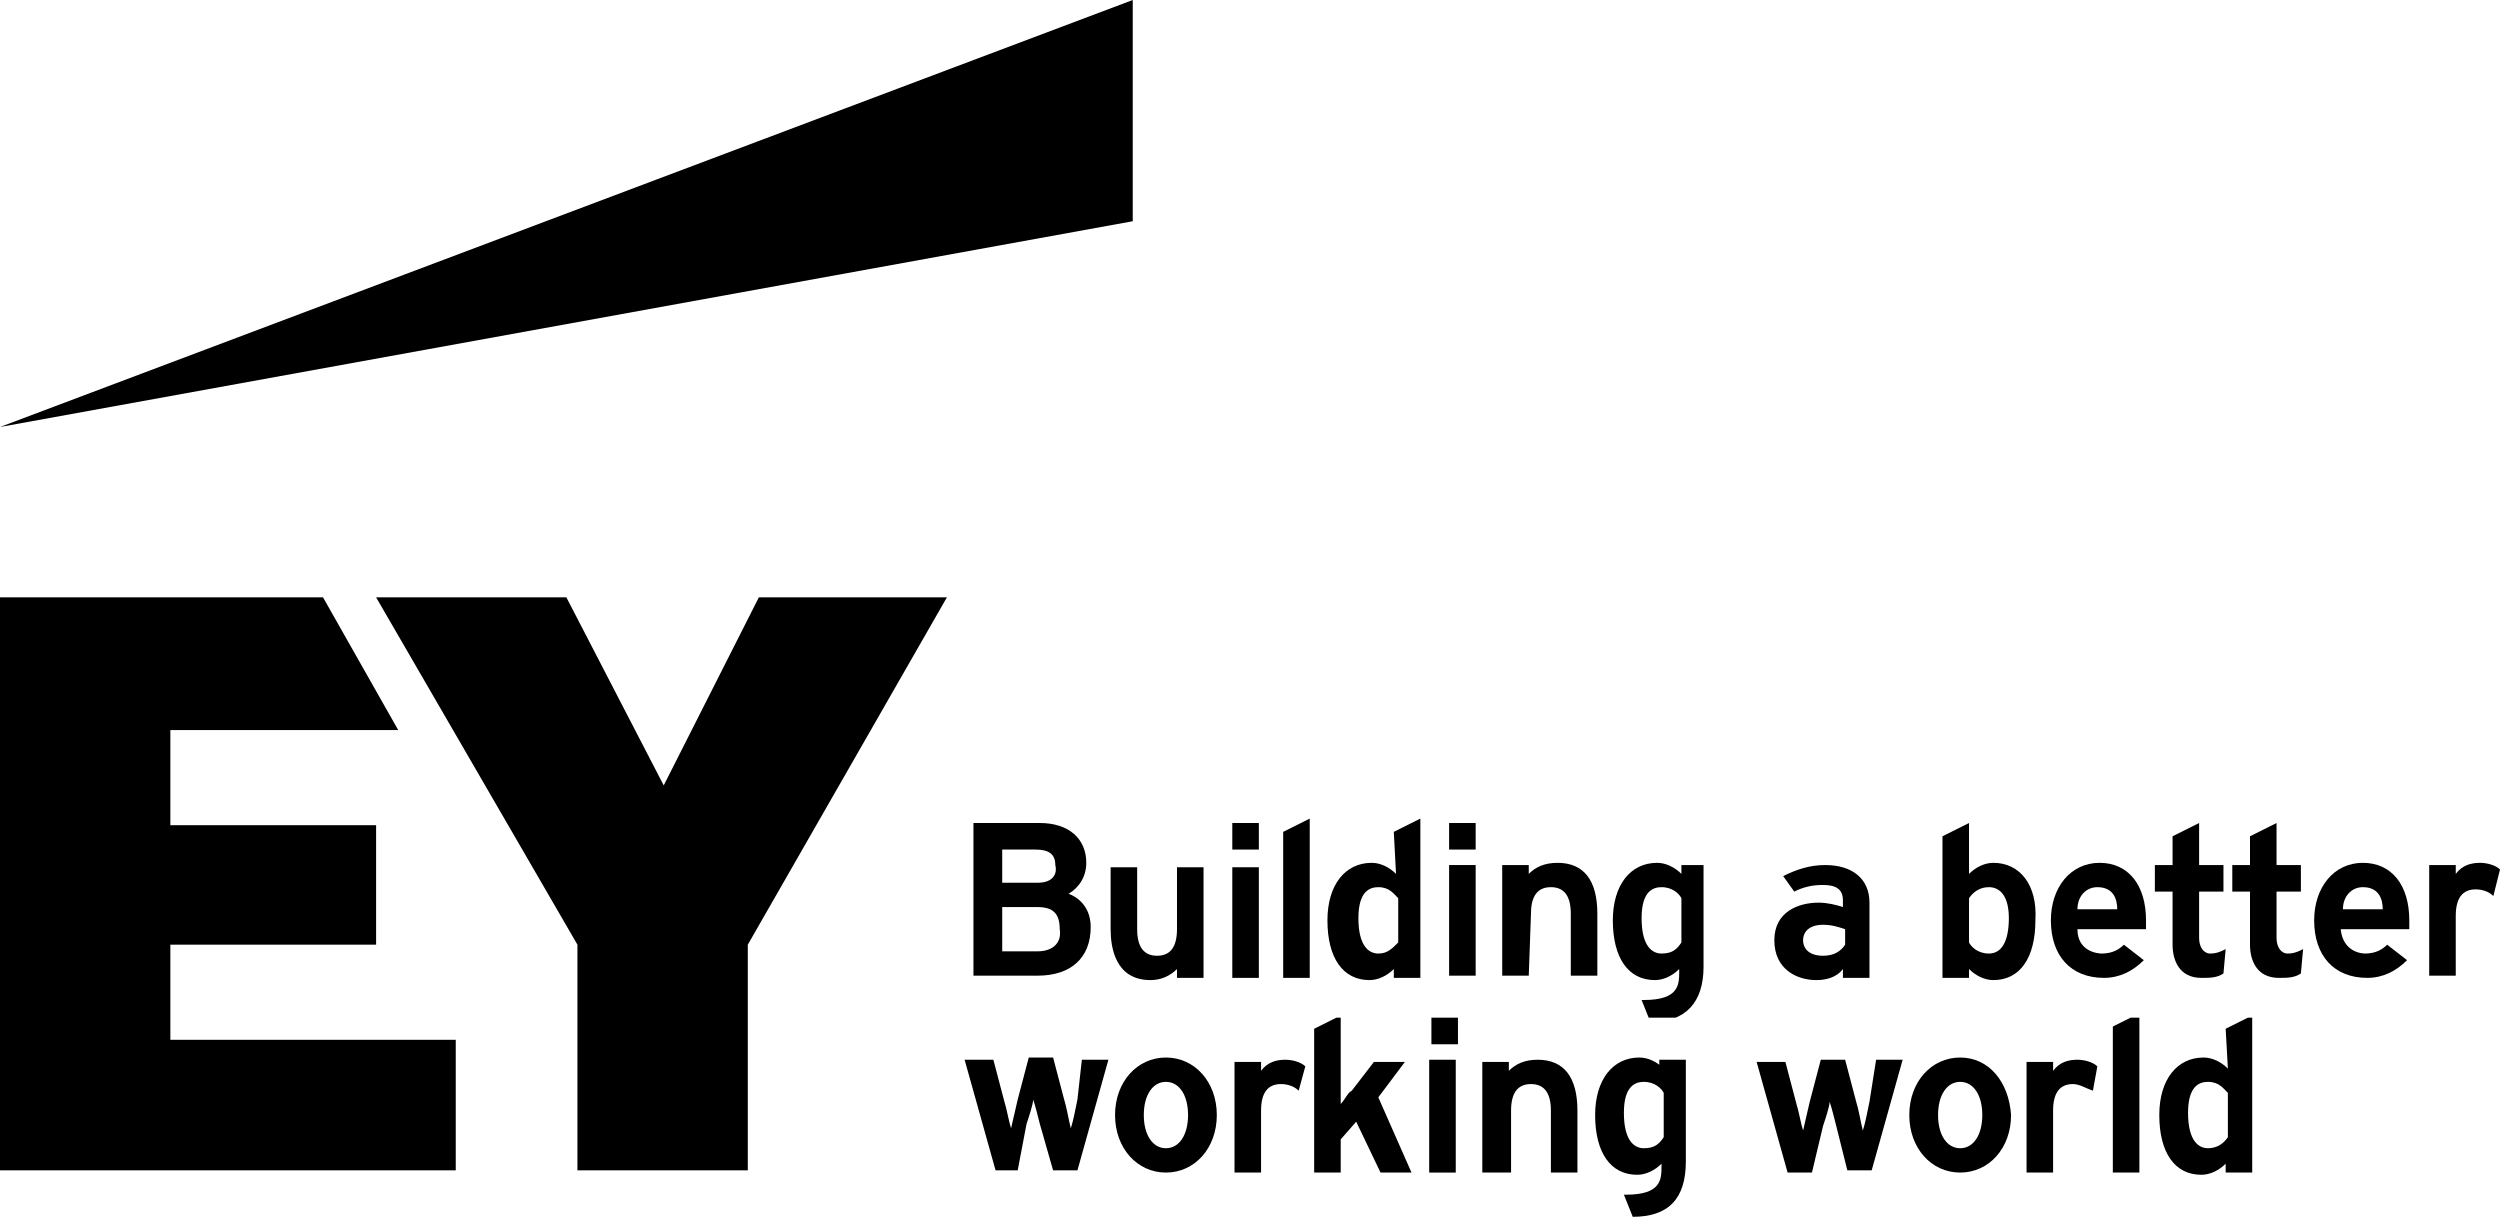
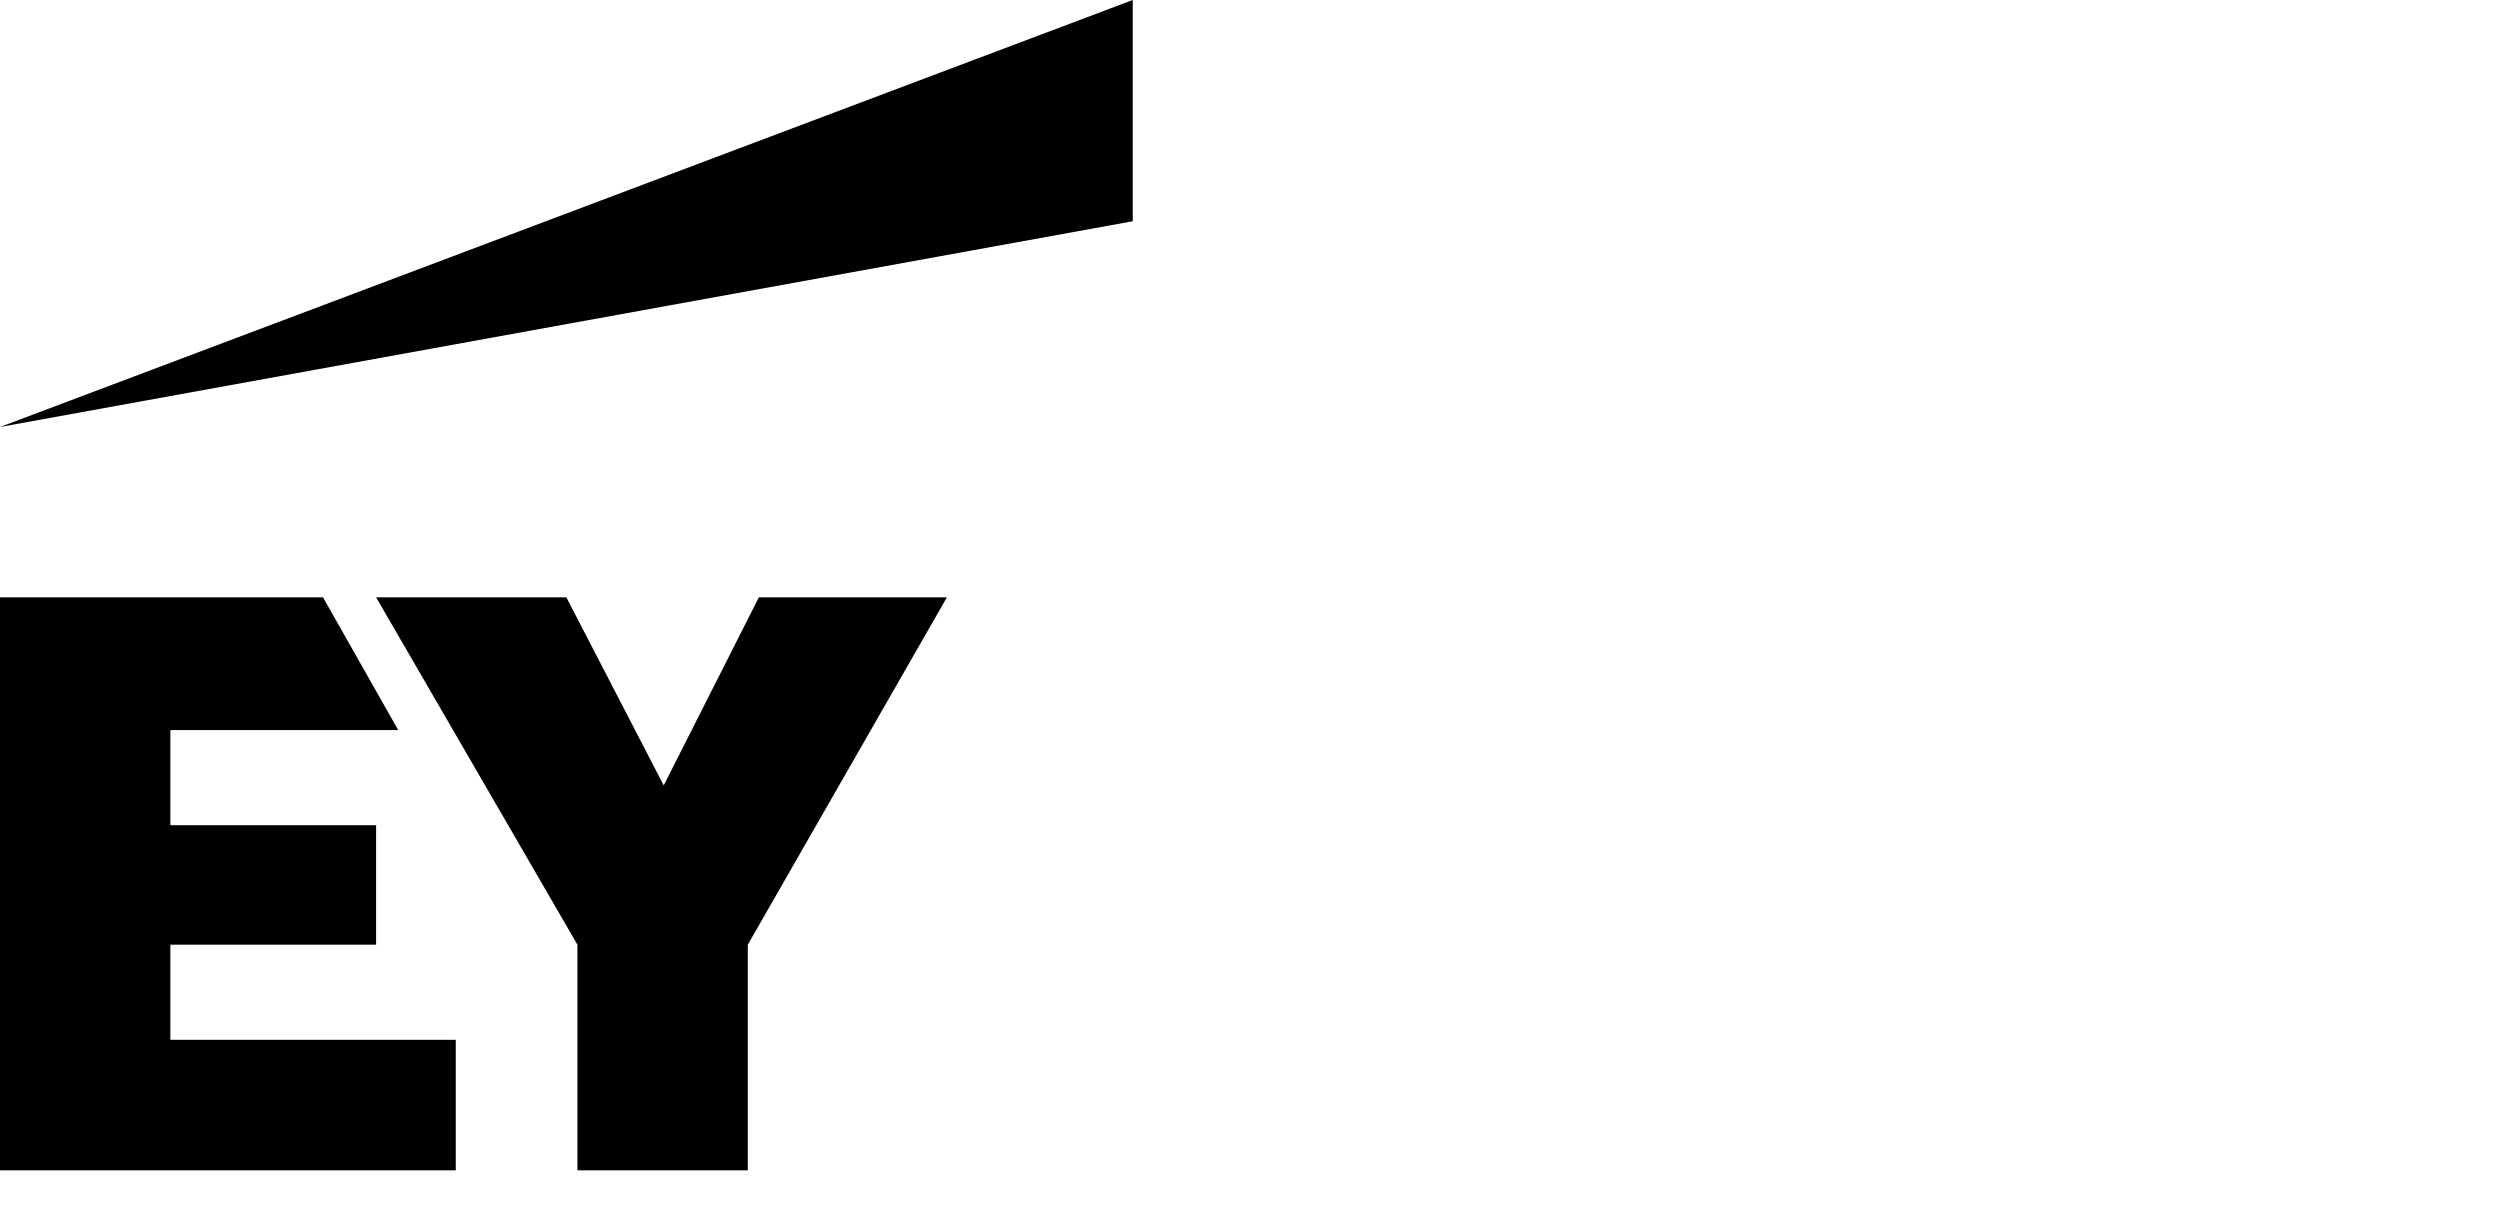
<svg xmlns="http://www.w3.org/2000/svg" version="1.1" x="0px" y="0px" viewBox="0 0 113 55" style="enable-background:new 0 0 113 55;" xml:space="preserve">
  <clipPath id="ey-logo-first-line">
-     <rect x="42" y="36" width="71" height="10" />
+     <rect x="42" y="36" width="0" height="10" />
  </clipPath>
  <clipPath id="ey-logo-second-line">
-     <rect x="42" y="46" width="71" height="10" />
+     <rect x="42" y="46" width="0" height="10" />
  </clipPath>
  <polygon class="ey-logo-yellow" points="51.2,0 0,19.3 0,19.3 51.2,10 " />
  <polygon points="34.3,27 30,35.5 25.6,27 17,27 26.1,42.7 26.1,52.9 33.8,52.9 33.8,42.7 42.8,27 " />
  <polygon points="7.7,42.7 17,42.7 17,37.3 7.7,37.3 7.7,33 18,33 14.6,27 0,27 0,52.9 20.6,52.9 20.6,47 7.7,47 " />
  <g clip-path="url(#ey-logo-second-line)">
    <path d="M99.8,51.9c-0.4,0-0.9-0.3-0.9-1.6c0-1.2,0.5-1.4,0.9-1.4c0.5,0,0.7,0.3,0.9,0.5v2C100.5,51.7,100.2,51.9,99.8,51.9z M100.7,48.3c-0.3-0.3-0.7-0.5-1.1-0.5c-1.2,0-2,1-2,2.6c0,1.7,0.7,2.7,1.9,2.7c0.4,0,0.8-0.2,1.1-0.5V53h1.2v-7.1l-1.2,0.6L100.7,48.3L100.7,48.3z" />
    <polygon points="95.5,46.4 96.7,45.8 96.7,48.4 96.7,53 95.5,53 " />
    <path d="M94.6,49.3C94.3,49.2,94,49,93.7,49c-0.6,0-0.9,0.4-0.9,1.2V53h-1.2v-5h1.2v0.4c0.3-0.4,0.7-0.5,1.1-0.5c0.3,0,0.7,0.1,0.9,0.3L94.6,49.3z" />
    <path d="M88.6,51.9c-0.6,0-1-0.6-1-1.5s0.4-1.5,1-1.5s1,0.6,1,1.5C89.6,51.3,89.2,51.9,88.6,51.9z M88.6,47.8c-1.3,0-2.3,1.1-2.3,2.6s1,2.6,2.3,2.6s2.3-1.1,2.3-2.6C90.8,48.9,89.9,47.8,88.6,47.8z" />
    <path d="M84.8,47.9H86l-1.4,5h-1.1l-0.5-2c-0.1-0.4-0.2-0.8-0.3-1.1c0,0.2-0.2,0.8-0.3,1.1L81.9,53h-1.1l0,0l-1.4-5h1.3l0.5,1.9c0.1,0.3,0.2,0.9,0.3,1.2c0.1-0.4,0.2-0.9,0.3-1.3l0.5-1.9h1.1l0.5,1.9c0.1,0.3,0.2,0.9,0.3,1.3c0.1-0.3,0.2-0.8,0.3-1.3L84.8,47.9z" />
    <path d="M75.2,49.4v2c-0.2,0.3-0.4,0.5-0.9,0.5c-0.4,0-0.9-0.3-0.9-1.6c0-1.2,0.5-1.4,0.9-1.4C74.8,48.9,75.1,49.2,75.2,49.4z M75.2,48.3c-0.3-0.3-0.7-0.5-1.1-0.5c-1.2,0-2,1-2,2.6c0,1.7,0.7,2.7,1.9,2.7c0.4,0,0.8-0.2,1.1-0.5v0.1c0,0.6,0,1.3-1.6,1.3h-0.1l0.4,1l0,0c1.6,0,2.4-0.8,2.4-2.5v-4.6H75v0.4H75.2z" />
    <path d="M68.2,53H67v-5h1.2v0.4c0.3-0.3,0.7-0.5,1.3-0.5c1.2,0,1.8,0.8,1.8,2.3V53h-1.2v-2.8c0-0.8-0.3-1.2-0.9-1.2s-0.9,0.4-0.9,1.2V53H68.2z" />
    <polygon points="65.9,46.6 65.9,47.2 64.7,47.2 64.7,46 65.9,46 " />
    <polygon points="64.6,47.9 65.8,47.9 65.8,50.1 65.8,53 64.6,53 " />
    <path d="M62.3,49.6l1.5,3.4h-1.4l-1.1-2.3l-0.7,0.8V53h-1.2v-6.5l1.2-0.6v4c0.2-0.2,0.3-0.5,0.5-0.6l1-1.3h1.4L62.3,49.6z" />
    <path d="M58.7,49.3c-0.2-0.2-0.5-0.3-0.8-0.3c-0.6,0-0.9,0.4-0.9,1.2V53h-1.2v-5H57v0.4c0.3-0.4,0.7-0.5,1.1-0.5c0.3,0,0.7,0.1,0.9,0.3L58.7,49.3z" />
    <path d="M52.7,51.9c-0.6,0-1-0.6-1-1.5s0.4-1.5,1-1.5s1,0.6,1,1.5C53.7,51.3,53.3,51.9,52.7,51.9z M52.7,47.8c-1.3,0-2.3,1.1-2.3,2.6s1,2.6,2.3,2.6s2.3-1.1,2.3-2.6C55,48.9,54,47.8,52.7,47.8z" />
    <path d="M48.9,47.9h1.2l-1.4,5h-1.1L47,50.8c-0.1-0.4-0.2-0.8-0.3-1.1c0,0.2-0.2,0.8-0.3,1.1L46,52.9h-1l-1.4-5h1.3l0.5,1.9c0.1,0.3,0.2,0.9,0.3,1.2c0.1-0.4,0.2-0.9,0.3-1.3l0.5-1.9h1.1l0.5,1.9c0.1,0.3,0.2,0.9,0.3,1.3c0.1-0.3,0.2-0.8,0.3-1.3L48.9,47.9z" />
  </g>
  <g clip-path="url(#ey-logo-first-line)">
    <path d="M112.7,40.5c-0.2-0.2-0.5-0.3-0.8-0.3c-0.6,0-0.9,0.4-0.9,1.2v2.7h-1.2v-5h1.2v0.4c0.3-0.4,0.7-0.5,1.1-0.5c0.3,0,0.7,0.1,0.9,0.3L112.7,40.5z" />
    <path d="M105.9,41.1c0-0.6,0.4-1,0.9-1c0.7,0,0.9,0.5,0.9,1H105.9z M107.9,42.7c-0.2,0.2-0.5,0.4-1,0.4c-0.2,0-1-0.1-1.1-1.1h3.1c0-0.1,0-0.3,0-0.4c0-1.6-0.8-2.6-2.1-2.6c-1.3,0-2.2,1.1-2.2,2.6c0,1.6,0.9,2.6,2.4,2.6c0.7,0,1.3-0.3,1.8-0.8L107.9,42.7z" />
    <path d="M102.9,42.4c0,0.4,0.2,0.7,0.5,0.7s0.5-0.1,0.7-0.2L104,44c-0.3,0.2-0.6,0.2-1,0.2c-1,0-1.3-0.8-1.3-1.5v-2.4h-0.8v-1.2h0.8v-1.3l1.2-0.6v1.9h1.1v1.2h-1.1C102.9,40.3,102.9,42.4,102.9,42.4z" />
    <path d="M100.5,44c-0.3,0.2-0.6,0.2-1,0.2c-1,0-1.3-0.8-1.3-1.5v-2.4h-0.8v-1.2h0.8v-1.3l1.2-0.6v1.9h1.1v1.2h-1.1v2.1c0,0.4,0.2,0.7,0.5,0.7s0.5-0.1,0.7-0.2L100.5,44z" />
    <path d="M93.9,41.1c0-0.6,0.4-1,0.9-1c0.7,0,0.9,0.5,0.9,1H93.9z M96,42.7c-0.2,0.2-0.5,0.4-1,0.4c-0.2,0-1.1-0.1-1.1-1.1H97c0-0.1,0-0.3,0-0.4c0-1.6-0.8-2.6-2.1-2.6c-1.3,0-2.2,1.1-2.2,2.6c0,1.6,0.9,2.6,2.4,2.6c0.7,0,1.3-0.3,1.8-0.8L96,42.7z" />
    <path d="M89.9,40.1c0.5,0,0.9,0.4,0.9,1.4s-0.3,1.6-0.9,1.6c-0.5,0-0.8-0.3-0.9-0.5v-2C89.2,40.3,89.5,40.1,89.9,40.1z M90.1,39c-0.4,0-0.8,0.2-1.1,0.5v-2.3l-1.2,0.6v6.4H89v-0.4c0.3,0.3,0.7,0.5,1.1,0.5c1.2,0,1.9-1,1.9-2.7C92.1,40,91.3,39,90.1,39z" />
    <path d="M81.5,42.5c0-0.4,0.3-0.7,0.9-0.7c0.4,0,0.7,0.1,1,0.2v0.7c-0.2,0.3-0.5,0.5-1,0.5C81.8,43.2,81.5,42.9,81.5,42.5z M81.1,40.3c0.4-0.2,0.8-0.3,1.3-0.3c0.6,0,0.9,0.2,0.9,0.7V41c-0.3-0.1-0.7-0.2-1.1-0.2c-0.9,0-2,0.4-2,1.7s1,1.8,1.9,1.8c0.4,0,0.9-0.1,1.2-0.5v0.4h1.2v-3.4c0-1.1-0.8-1.7-2-1.7c-0.7,0-1.3,0.2-1.9,0.5L81.1,40.3z" />
    <path d="M76,40.6v2c-0.2,0.3-0.4,0.5-0.9,0.5c-0.4,0-0.9-0.3-0.9-1.6c0-1.2,0.5-1.4,0.9-1.4C75.6,40.1,75.9,40.4,76,40.6z M76,39.5c-0.3-0.3-0.7-0.5-1.1-0.5c-1.2,0-2,1-2,2.6c0,1.7,0.7,2.7,1.9,2.7c0.4,0,0.8-0.2,1.1-0.5v0.1c0,0.6,0,1.3-1.6,1.3h-0.1l0.4,1l0,0c1.6,0,2.4-0.9,2.4-2.5v-4.6h-1C76,39.1,76,39.5,76,39.5z" />
    <path d="M69.1,44.1h-1.2v-5h1.2v0.4c0.3-0.3,0.7-0.5,1.3-0.5c1.2,0,1.8,0.8,1.8,2.3v2.8H71v-2.8c0-0.8-0.3-1.2-0.9-1.2s-0.9,0.4-0.9,1.2L69.1,44.1L69.1,44.1z" />
    <polygon points="66.7,37.8 66.7,38.4 65.5,38.4 65.5,37.2 66.7,37.2 " />
    <polygon points="65.5,39.1 66.7,39.1 66.7,40.7 66.7,44.1 65.5,44.1 " />
    <path d="M62.3,43.1c-0.4,0-0.9-0.3-0.9-1.6c0-1.2,0.5-1.4,0.9-1.4c0.5,0,0.7,0.3,0.9,0.5v2C62.9,42.9,62.7,43.1,62.3,43.1z M63.1,39.5C62.8,39.2,62.4,39,62,39c-1.2,0-2,1-2,2.6c0,1.7,0.7,2.7,1.9,2.7c0.4,0,0.8-0.2,1.1-0.5v0.4h1.2V37L63,37.6L63.1,39.5L63.1,39.5z" />
    <polygon points="58,37.6 59.2,37 59.2,40.8 59.2,44.2 58,44.2 " />
    <polygon points="56.9,37.8 56.9,38.4 55.7,38.4 55.7,37.2 56.9,37.2 " />
    <polygon points="56.9,40.9 56.9,44.2 55.7,44.2 55.7,39.2 56.9,39.2 " />
    <path d="M50.2,42v-2.8h1.2V42c0,0.8,0.3,1.2,0.9,1.2c0.6,0,0.9-0.4,0.9-1.2v-2.8h1.2v5h-1.2v-0.4c-0.3,0.3-0.7,0.5-1.2,0.5C50.4,44.3,50.2,42.8,50.2,42z" />
    <path d="M46.9,39.9h-1.6v-1.5h1.5c0.6,0,0.9,0.2,0.9,0.7C47.8,39.5,47.6,39.9,46.9,39.9z M46.9,43h-1.6v-2h1.6c0.7,0,1,0.3,1,1C48,42.6,47.6,43,46.9,43z M49.3,41.9c0-1-0.7-1.4-1-1.5c0.5-0.3,0.8-0.8,0.8-1.4c0-1.1-0.8-1.8-2.1-1.8h-3v6.9h2.9C48.4,44.1,49.3,43.3,49.3,41.9z" />
  </g>
</svg>
